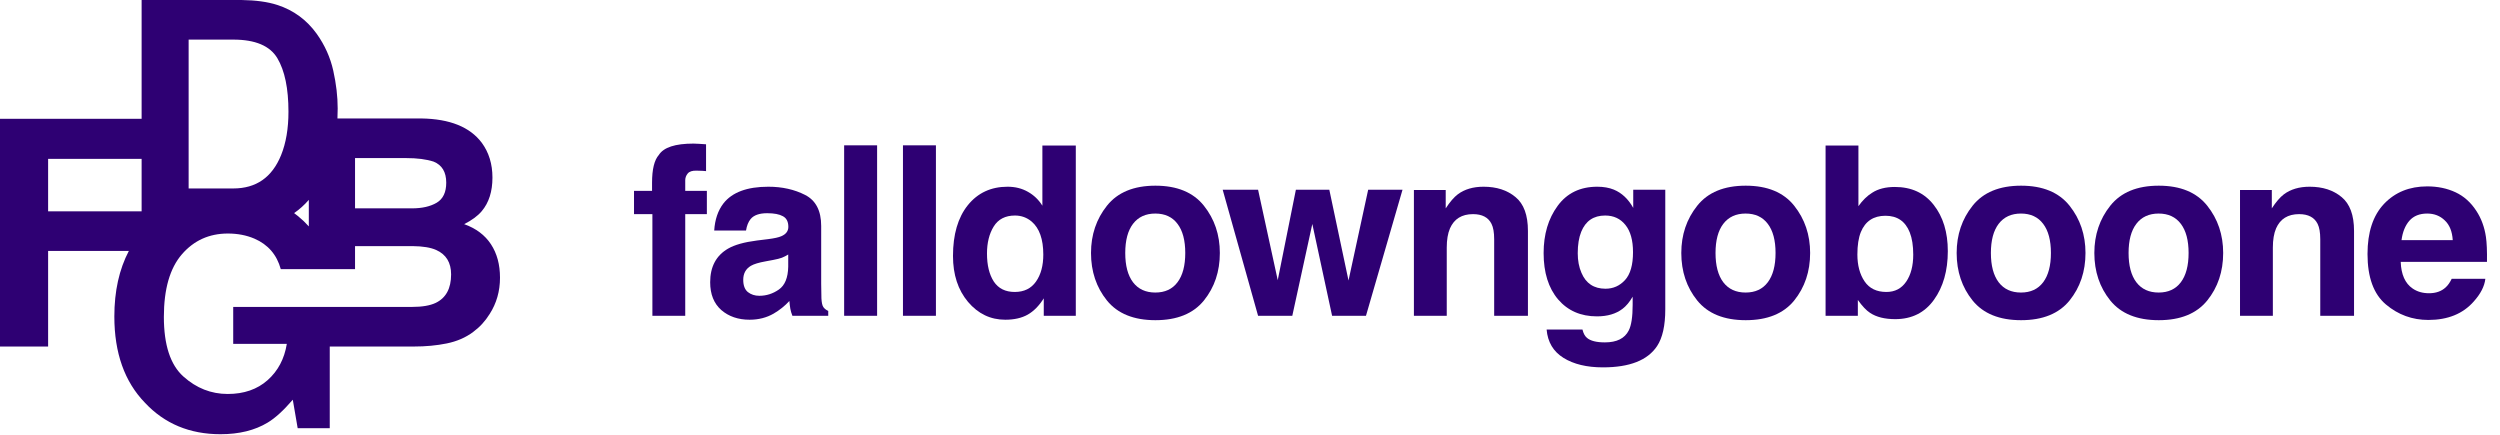
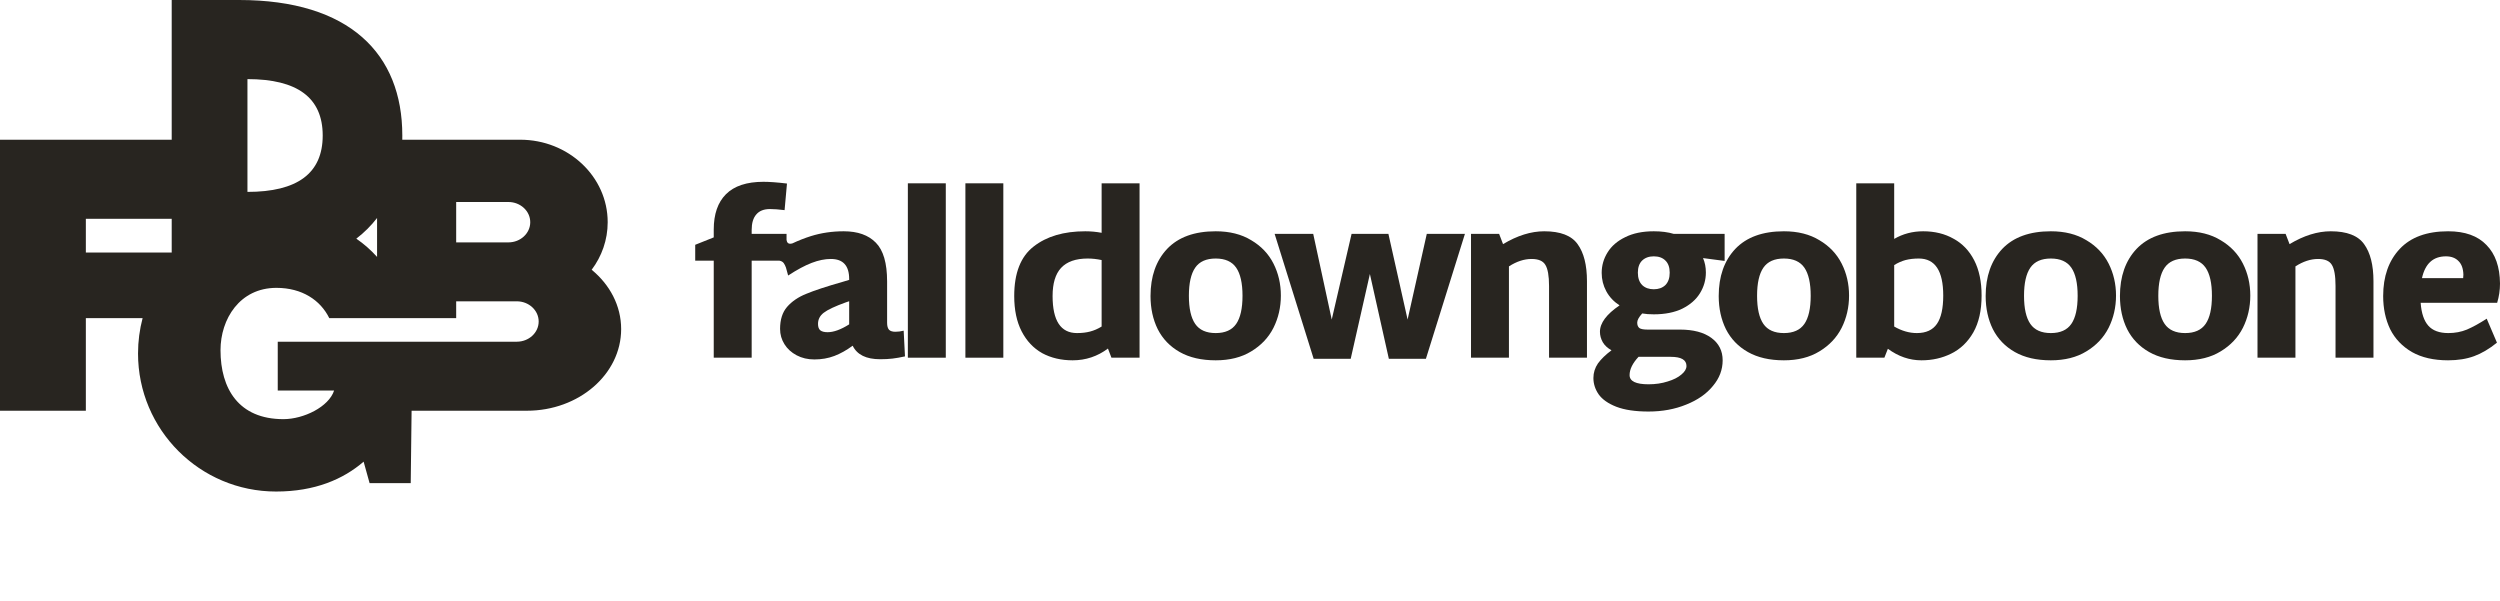
- <svg xmlns="http://www.w3.org/2000/svg" width="190" height="33" viewBox="0 0 190 33" fill="none">
-   <path fill-rule="evenodd" clip-rule="evenodd" d="M0 26.336H3.657V19.069H9.794C9.058 20.469 8.69 22.13 8.69 24.051C8.69 26.826 9.467 29.014 11.02 30.613C12.51 32.204 14.422 33 16.756 33C18.174 33 19.369 32.706 20.341 32.118C20.906 31.781 21.544 31.201 22.252 30.378L22.623 32.541H25.061V26.336H31.452C32.352 26.336 33.187 26.258 33.955 26.101C34.724 25.944 35.391 25.654 35.957 25.231C36.459 24.863 36.877 24.408 37.212 23.867C37.737 23.051 38 22.131 38 21.104C38 20.108 37.771 19.261 37.313 18.564C36.855 17.866 36.176 17.356 35.276 17.035C35.865 16.737 36.311 16.408 36.614 16.047C37.156 15.404 37.426 14.554 37.426 13.495C37.426 12.469 37.156 11.586 36.614 10.849C35.714 9.65 34.184 9.035 32.025 9.003H25.646C25.658 8.754 25.664 8.501 25.664 8.243C25.664 7.334 25.552 6.378 25.329 5.374C25.106 4.371 24.688 3.438 24.075 2.575C23.309 1.509 22.31 0.776 21.075 0.376C20.35 0.141 19.442 0.016 18.351 0H10.763V9.027H0V26.336ZM19.337 18.137C20.37 18.585 21.037 19.357 21.339 20.454H26.983V18.705H31.368C32.133 18.712 32.726 18.811 33.149 18.998C33.906 19.336 34.284 19.955 34.284 20.856C34.284 21.923 33.894 22.644 33.113 23.02C32.683 23.224 32.081 23.326 31.308 23.326H17.724V26.133H21.798C21.615 27.269 21.129 28.189 20.341 28.89C19.552 29.591 18.54 29.942 17.305 29.942C16.047 29.942 14.923 29.5 13.936 28.613C12.948 27.728 12.454 26.219 12.454 24.087C12.454 21.97 12.91 20.384 13.822 19.33C14.734 18.276 15.899 17.748 17.318 17.748C18.058 17.748 18.732 17.878 19.337 18.137ZM22.353 16.196C22.759 15.914 23.131 15.579 23.47 15.191V17.207C23.229 16.937 22.961 16.681 22.664 16.437C22.563 16.354 22.459 16.273 22.353 16.196ZM3.657 12.072H10.763V16.059H3.657V12.072ZM26.983 12.014H30.854C31.707 12.014 32.408 12.104 32.957 12.284C33.595 12.543 33.914 13.076 33.914 13.883C33.914 14.613 33.672 15.12 33.191 15.406C32.708 15.692 32.081 15.835 31.308 15.835H26.983V12.014ZM14.336 3.01H17.729C19.402 3.01 20.52 3.482 21.081 4.427C21.643 5.372 21.923 6.726 21.923 8.49C21.923 9.768 21.736 10.87 21.362 11.794C20.677 13.48 19.466 14.323 17.729 14.323H14.336V3.01Z" fill="#2E0073" />
-   <path d="M52.702 10.913C52.86 10.913 53.004 10.919 53.133 10.931C53.262 10.937 53.438 10.948 53.66 10.966V13.005C53.52 12.987 53.282 12.976 52.948 12.97C52.62 12.958 52.392 13.031 52.263 13.19C52.14 13.342 52.078 13.512 52.078 13.699V14.508H53.722V16.274H52.078V24H49.582V16.274H48.185V14.508H49.556V13.893C49.556 12.867 49.728 12.161 50.074 11.774C50.438 11.2 51.313 10.913 52.702 10.913Z" fill="#2E0073" />
-   <path fill-rule="evenodd" clip-rule="evenodd" d="M58.385 18.173C58.848 18.114 59.179 18.041 59.378 17.953C59.735 17.801 59.914 17.564 59.914 17.241C59.914 16.849 59.776 16.579 59.501 16.433C59.231 16.28 58.833 16.204 58.306 16.204C57.714 16.204 57.295 16.351 57.049 16.644C56.873 16.86 56.756 17.153 56.697 17.523H54.28C54.333 16.685 54.567 15.996 54.983 15.457C55.645 14.613 56.782 14.191 58.394 14.191C59.442 14.191 60.374 14.399 61.188 14.815C62.003 15.231 62.41 16.017 62.41 17.171V21.565C62.41 21.87 62.416 22.239 62.428 22.673C62.445 23.001 62.495 23.224 62.577 23.341C62.659 23.458 62.782 23.555 62.946 23.631V24H60.222C60.145 23.807 60.093 23.625 60.063 23.455C60.034 23.285 60.011 23.092 59.993 22.875C59.648 23.25 59.249 23.569 58.798 23.833C58.259 24.144 57.65 24.299 56.97 24.299C56.103 24.299 55.385 24.053 54.816 23.561C54.254 23.062 53.973 22.359 53.973 21.451C53.973 20.273 54.427 19.421 55.335 18.894C55.833 18.606 56.566 18.401 57.532 18.278L58.385 18.173ZM59.905 19.342C59.747 19.441 59.586 19.523 59.422 19.588C59.264 19.646 59.044 19.702 58.763 19.755L58.2 19.86C57.673 19.954 57.295 20.068 57.066 20.203C56.68 20.432 56.486 20.786 56.486 21.267C56.486 21.694 56.604 22.005 56.838 22.198C57.078 22.386 57.368 22.48 57.708 22.48C58.247 22.48 58.742 22.321 59.193 22.005C59.65 21.689 59.888 21.111 59.905 20.273V19.342Z" fill="#2E0073" />
-   <path d="M64.155 24H66.66V11.045H64.155V24Z" fill="#2E0073" />
-   <path d="M71.13 24H68.625V11.045H71.13V24Z" fill="#2E0073" />
-   <path fill-rule="evenodd" clip-rule="evenodd" d="M78.122 14.578C77.671 14.32 77.155 14.191 76.575 14.191C75.316 14.191 74.308 14.66 73.552 15.598C72.802 16.535 72.427 17.821 72.427 19.456C72.427 20.874 72.808 22.037 73.57 22.945C74.337 23.848 75.28 24.299 76.4 24.299C77.079 24.299 77.648 24.17 78.105 23.912C78.562 23.654 78.969 23.241 79.326 22.673V24H81.761V11.062H79.221V15.633C78.94 15.182 78.573 14.83 78.122 14.578ZM78.737 21.398C78.368 21.926 77.829 22.189 77.12 22.189C76.411 22.189 75.881 21.926 75.529 21.398C75.184 20.865 75.011 20.156 75.011 19.271C75.011 18.451 75.181 17.766 75.521 17.215C75.866 16.658 76.405 16.38 77.138 16.38C77.618 16.38 78.04 16.532 78.403 16.837C78.995 17.341 79.291 18.179 79.291 19.351C79.291 20.189 79.107 20.871 78.737 21.398Z" fill="#2E0073" />
-   <path fill-rule="evenodd" clip-rule="evenodd" d="M92.708 19.227C92.708 20.634 92.304 21.838 91.495 22.84C90.687 23.836 89.459 24.334 87.813 24.334C86.166 24.334 84.939 23.836 84.13 22.84C83.322 21.838 82.917 20.634 82.917 19.227C82.917 17.845 83.322 16.646 84.13 15.633C84.939 14.619 86.166 14.112 87.813 14.112C89.459 14.112 90.687 14.619 91.495 15.633C92.304 16.646 92.708 17.845 92.708 19.227ZM87.804 22.233C88.536 22.233 89.099 21.973 89.491 21.451C89.884 20.93 90.08 20.189 90.08 19.227C90.08 18.267 89.884 17.528 89.491 17.013C89.099 16.491 88.536 16.23 87.804 16.23C87.072 16.23 86.506 16.491 86.108 17.013C85.715 17.528 85.519 18.267 85.519 19.227C85.519 20.189 85.715 20.93 86.108 21.451C86.506 21.973 87.072 22.233 87.804 22.233Z" fill="#2E0073" />
-   <path d="M101.028 14.42H98.487L97.108 21.293L95.614 14.42H92.924L95.614 24H98.215L99.736 17.021L101.239 24H103.814L106.591 14.42H103.981L102.487 21.319L101.028 14.42Z" fill="#2E0073" />
-   <path d="M112.748 14.191C113.739 14.191 114.547 14.452 115.174 14.974C115.807 15.489 116.123 16.348 116.123 17.549V24H113.557V18.173C113.557 17.669 113.49 17.282 113.355 17.013C113.109 16.52 112.64 16.274 111.949 16.274C111.099 16.274 110.516 16.635 110.199 17.355C110.035 17.736 109.953 18.223 109.953 18.814V24H107.457V14.438H109.874V15.835C110.197 15.343 110.501 14.988 110.788 14.771C111.304 14.385 111.957 14.191 112.748 14.191Z" fill="#2E0073" />
-   <path fill-rule="evenodd" clip-rule="evenodd" d="M122.65 14.411C122.292 14.265 121.873 14.191 121.393 14.191C120.092 14.191 119.087 14.678 118.378 15.65C117.669 16.617 117.315 17.812 117.315 19.236C117.315 20.713 117.681 21.885 118.413 22.752C119.152 23.613 120.136 24.044 121.367 24.044C122.163 24.044 122.811 23.854 123.309 23.473C123.584 23.268 123.842 22.96 124.082 22.55V23.165C124.082 24.079 123.983 24.73 123.784 25.116C123.479 25.72 122.875 26.021 121.973 26.021C121.334 26.021 120.88 25.907 120.611 25.679C120.452 25.55 120.338 25.339 120.268 25.046H117.543C117.625 26.001 118.053 26.719 118.826 27.199C119.6 27.68 120.599 27.92 121.824 27.92C123.851 27.92 125.222 27.381 125.937 26.303C126.353 25.676 126.561 24.744 126.561 23.508V14.42H124.126V15.8C123.751 15.126 123.259 14.663 122.65 14.411ZM123.502 21.284C123.098 21.724 122.603 21.943 122.017 21.943C121.138 21.943 120.529 21.539 120.189 20.73C120.001 20.297 119.908 19.802 119.908 19.245C119.908 18.601 119.995 18.059 120.171 17.619C120.505 16.793 121.112 16.38 121.991 16.38C122.635 16.38 123.148 16.617 123.529 17.092C123.915 17.566 124.109 18.258 124.109 19.166C124.109 20.133 123.907 20.839 123.502 21.284Z" fill="#2E0073" />
-   <path fill-rule="evenodd" clip-rule="evenodd" d="M137.57 19.227C137.57 20.634 137.165 21.838 136.357 22.84C135.548 23.836 134.321 24.334 132.674 24.334C131.028 24.334 129.8 23.836 128.992 22.84C128.183 21.838 127.779 20.634 127.779 19.227C127.779 17.845 128.183 16.646 128.992 15.633C129.8 14.619 131.028 14.112 132.674 14.112C134.321 14.112 135.548 14.619 136.357 15.633C137.165 16.646 137.57 17.845 137.57 19.227ZM132.665 22.233C133.398 22.233 133.96 21.973 134.353 21.451C134.745 20.93 134.942 20.189 134.942 19.227C134.942 18.267 134.745 17.528 134.353 17.013C133.96 16.491 133.398 16.23 132.665 16.23C131.933 16.23 131.368 16.491 130.969 17.013C130.577 17.528 130.38 18.267 130.38 19.227C130.38 20.189 130.577 20.93 130.969 21.451C131.368 21.973 131.933 22.233 132.665 22.233Z" fill="#2E0073" />
-   <path fill-rule="evenodd" clip-rule="evenodd" d="M146.961 15.571C146.252 14.663 145.268 14.209 144.008 14.209C143.311 14.209 142.737 14.355 142.286 14.648C141.905 14.883 141.556 15.223 141.24 15.668V11.062H138.744V24H141.196V22.796C141.53 23.265 141.84 23.593 142.127 23.78C142.608 24.097 143.244 24.255 144.035 24.255C145.294 24.255 146.276 23.766 146.979 22.787C147.682 21.809 148.034 20.575 148.034 19.087C148.034 17.651 147.676 16.48 146.961 15.571ZM144.87 21.407C144.512 21.929 144.011 22.189 143.367 22.189C142.622 22.189 142.069 21.92 141.705 21.381C141.342 20.842 141.161 20.162 141.161 19.342C141.161 18.645 141.248 18.076 141.424 17.637C141.764 16.811 142.388 16.398 143.296 16.398C144.193 16.398 144.808 16.819 145.142 17.663C145.318 18.108 145.406 18.671 145.406 19.351C145.406 20.2 145.227 20.886 144.87 21.407Z" fill="#2E0073" />
-   <path fill-rule="evenodd" clip-rule="evenodd" d="M158.497 19.227C158.497 20.634 158.093 21.838 157.285 22.84C156.476 23.836 155.248 24.334 153.602 24.334C151.956 24.334 150.728 23.836 149.919 22.84C149.111 21.838 148.706 20.634 148.706 19.227C148.706 17.845 149.111 16.646 149.919 15.633C150.728 14.619 151.956 14.112 153.602 14.112C155.248 14.112 156.476 14.619 157.285 15.633C158.093 16.646 158.497 17.845 158.497 19.227ZM153.593 22.233C154.326 22.233 154.888 21.973 155.281 21.451C155.673 20.93 155.87 20.189 155.87 19.227C155.87 18.267 155.673 17.528 155.281 17.013C154.888 16.491 154.326 16.23 153.593 16.23C152.861 16.23 152.295 16.491 151.897 17.013C151.504 17.528 151.308 18.267 151.308 19.227C151.308 20.189 151.504 20.93 151.897 21.451C152.295 21.973 152.861 22.233 153.593 22.233Z" fill="#2E0073" />
-   <path fill-rule="evenodd" clip-rule="evenodd" d="M167.749 22.84C168.557 21.838 168.961 20.634 168.961 19.227C168.961 17.845 168.557 16.646 167.749 15.633C166.94 14.619 165.712 14.112 164.066 14.112C162.419 14.112 161.192 14.619 160.383 15.633C159.575 16.646 159.17 17.845 159.17 19.227C159.17 20.634 159.575 21.838 160.383 22.84C161.192 23.836 162.419 24.334 164.066 24.334C165.712 24.334 166.94 23.836 167.749 22.84ZM165.745 21.451C165.352 21.973 164.79 22.233 164.057 22.233C163.325 22.233 162.759 21.973 162.361 21.451C161.968 20.93 161.772 20.189 161.772 19.227C161.772 18.267 161.968 17.528 162.361 17.013C162.759 16.491 163.325 16.23 164.057 16.23C164.79 16.23 165.352 16.491 165.745 17.013C166.137 17.528 166.333 18.267 166.333 19.227C166.333 20.189 166.137 20.93 165.745 21.451Z" fill="#2E0073" />
-   <path d="M175.532 14.191C176.522 14.191 177.331 14.452 177.958 14.974C178.59 15.489 178.907 16.348 178.907 17.549V24H176.34V18.173C176.34 17.669 176.273 17.282 176.138 17.013C175.892 16.52 175.423 16.274 174.732 16.274C173.882 16.274 173.299 16.635 172.983 17.355C172.819 17.736 172.737 18.223 172.737 18.814V24H170.241V14.438H172.658V15.835C172.98 15.343 173.285 14.988 173.572 14.771C174.087 14.385 174.741 14.191 175.532 14.191Z" fill="#2E0073" />
-   <path fill-rule="evenodd" clip-rule="evenodd" d="M186.62 14.613C185.981 14.315 185.263 14.165 184.466 14.165C183.125 14.165 182.032 14.607 181.188 15.492C180.35 16.377 179.931 17.648 179.931 19.307C179.931 21.076 180.397 22.354 181.329 23.139C182.26 23.924 183.336 24.316 184.554 24.316C186.031 24.316 187.179 23.851 188 22.919C188.527 22.333 188.823 21.756 188.887 21.188H186.33C186.195 21.469 186.04 21.689 185.864 21.847C185.542 22.14 185.123 22.286 184.607 22.286C184.121 22.286 183.705 22.166 183.359 21.926C182.791 21.539 182.489 20.865 182.454 19.904H189.01C189.022 19.078 188.996 18.445 188.931 18.006C188.82 17.256 188.577 16.597 188.202 16.028C187.786 15.384 187.258 14.912 186.62 14.613ZM183.113 16.775C183.435 16.412 183.886 16.23 184.466 16.23C185 16.23 185.445 16.403 185.802 16.749C186.166 17.089 186.368 17.59 186.409 18.252H182.515C182.597 17.631 182.796 17.139 183.113 16.775Z" fill="#2E0073" />
+ <svg xmlns="http://www.w3.org/2000/svg" width="254" height="61" viewBox="0 0 254 61" fill="none">
+   <path fill-rule="evenodd" clip-rule="evenodd" d="M17.445 14.195V0H24.286C35.528 0 40.875 5.48 40.875 13.768C40.875 13.881 40.874 13.994 40.872 14.105L40.871 14.195H52.847C57.759 14.195 61.741 17.947 61.741 22.575C61.741 24.375 61.138 26.044 60.113 27.409C61.958 28.921 63.109 31.062 63.109 33.435C63.109 38.017 58.821 41.73 53.531 41.73H41.818L41.73 49.085H37.55L36.944 46.904C34.892 48.68 32.007 49.94 28.048 49.94C20.303 49.94 14.024 43.661 14.024 35.916C14.024 34.674 14.185 33.47 14.488 32.324H8.722V41.73H0V14.195H17.445ZM28.219 34.719L52.505 34.718C53.733 34.718 54.729 33.799 54.729 32.666C54.729 31.532 53.733 30.613 52.505 30.613H46.348V32.324H33.455C32.56 30.495 30.685 29.246 28.084 29.246C24.357 29.246 22.404 32.413 22.404 35.577C22.404 39.496 24.25 42.586 28.794 42.586C30.856 42.586 33.406 41.334 33.945 39.678H28.219V34.719ZM38.31 26.102V22.148C37.713 22.923 37.011 23.626 36.201 24.248C36.986 24.79 37.691 25.412 38.31 26.102ZM17.445 22.233H8.722V25.654H17.445V22.233ZM32.787 13.768C32.787 17.616 30.206 19.497 25.141 19.497V8.038C30.206 8.038 32.787 9.919 32.787 13.768ZM46.348 24.627V20.523H51.65C52.878 20.523 53.873 21.442 53.873 22.575C53.873 23.709 52.878 24.627 51.65 24.627H46.348Z" fill="#282520" />
+   <path fill-rule="evenodd" clip-rule="evenodd" d="M79.913 23.764H76.37V23.365C76.37 22.671 76.525 22.147 76.835 21.793C77.145 21.423 77.61 21.239 78.23 21.239C78.629 21.239 79.123 21.276 79.714 21.35L79.957 18.648C78.983 18.53 78.186 18.471 77.566 18.471C75.868 18.471 74.598 18.892 73.757 19.733C72.93 20.56 72.516 21.756 72.516 23.321V24.118L70.634 24.871V26.487H72.516V36.342H76.37V26.487H79.203C79.604 26.56 79.717 26.837 79.853 27.185L80.076 27.994C80.976 27.403 81.773 26.975 82.467 26.709C83.161 26.443 83.811 26.311 84.416 26.311C85.656 26.311 86.276 26.989 86.276 28.348V28.436L85.612 28.636C83.959 29.108 82.726 29.514 81.914 29.854C81.102 30.179 80.452 30.622 79.965 31.183C79.493 31.729 79.256 32.474 79.256 33.419C79.256 33.98 79.404 34.497 79.699 34.969C79.994 35.442 80.408 35.818 80.939 36.099C81.471 36.379 82.069 36.52 82.733 36.52C83.471 36.52 84.15 36.401 84.771 36.165C85.391 35.929 86.011 35.582 86.631 35.124C87.074 36.04 88.004 36.498 89.421 36.498C89.908 36.498 90.329 36.475 90.683 36.431C91.053 36.387 91.473 36.313 91.946 36.209L91.813 33.596C91.532 33.67 91.252 33.707 90.971 33.707C90.676 33.707 90.462 33.641 90.329 33.508C90.196 33.36 90.13 33.124 90.13 32.799V28.591C90.13 26.731 89.746 25.417 88.978 24.649C88.225 23.882 87.14 23.498 85.723 23.498C84.556 23.498 83.449 23.66 82.401 23.985C81.766 24.185 81.136 24.432 80.512 24.726C80.097 24.852 79.954 24.652 79.913 24.384V23.764ZM83.331 33.552C83.183 33.419 83.11 33.205 83.11 32.91C83.11 32.452 83.302 32.076 83.685 31.78C84.084 31.47 84.837 31.116 85.944 30.717L86.276 30.606V32.954C85.435 33.486 84.704 33.752 84.084 33.752C83.745 33.752 83.493 33.685 83.331 33.552Z" fill="#282520" />
+   <path d="M92.238 18.625H96.092V36.342H92.238V18.625Z" fill="#282520" />
+   <path d="M101.938 18.625H98.085V36.342H101.938V18.625Z" fill="#282520" />
+   <path fill-rule="evenodd" clip-rule="evenodd" d="M115.779 18.625V36.342H112.922L112.568 35.412C111.505 36.209 110.309 36.608 108.98 36.608C107.814 36.608 106.78 36.365 105.88 35.877C104.994 35.376 104.3 34.637 103.798 33.663C103.296 32.688 103.045 31.493 103.045 30.075C103.045 27.743 103.702 26.067 105.016 25.048C106.33 24.015 108.079 23.498 110.264 23.498C110.825 23.498 111.379 23.549 111.925 23.653V18.625H115.779ZM106.943 30.075C106.943 32.585 107.769 33.84 109.423 33.84C109.925 33.84 110.368 33.788 110.752 33.685C111.15 33.581 111.542 33.412 111.925 33.176V26.421C111.438 26.318 110.966 26.266 110.508 26.266C109.297 26.266 108.397 26.584 107.806 27.218C107.23 27.838 106.943 28.791 106.943 30.075Z" fill="#282520" />
+   <path fill-rule="evenodd" clip-rule="evenodd" d="M119.861 35.767C120.85 36.328 122.068 36.608 123.515 36.608C124.932 36.608 126.135 36.306 127.124 35.7C128.128 35.095 128.881 34.298 129.383 33.309C129.885 32.305 130.136 31.212 130.136 30.031C130.136 28.85 129.885 27.765 129.383 26.775C128.881 25.786 128.128 24.997 127.124 24.406C126.135 23.8 124.932 23.498 123.515 23.498C121.359 23.498 119.713 24.096 118.576 25.291C117.454 26.487 116.893 28.082 116.893 30.075C116.893 31.33 117.137 32.452 117.624 33.441C118.126 34.431 118.871 35.206 119.861 35.767ZM125.596 32.91C125.168 33.53 124.474 33.84 123.515 33.84C122.555 33.84 121.861 33.53 121.433 32.91C121.005 32.29 120.791 31.337 120.791 30.053C120.791 28.769 121.005 27.816 121.433 27.196C121.861 26.576 122.555 26.266 123.515 26.266C124.474 26.266 125.168 26.576 125.596 27.196C126.024 27.816 126.239 28.769 126.239 30.053C126.239 31.337 126.024 32.29 125.596 32.91Z" fill="#282520" />
+   <path d="M148.836 23.764L144.872 36.453H141.107L139.181 27.838L137.232 36.453H133.467L129.503 23.764H133.423L135.305 32.467L137.32 23.764H141.063L143.012 32.467L144.961 23.764H148.836Z" fill="#282520" />
+   <path d="M160.284 24.804C159.664 23.933 158.534 23.498 156.895 23.498C155.552 23.498 154.157 23.933 152.71 24.804L152.311 23.764H149.454V36.342H153.308V27.064C154.09 26.561 154.858 26.311 155.611 26.311C156.305 26.311 156.77 26.51 157.006 26.908C157.257 27.307 157.383 28.023 157.383 29.057V36.342H161.236V28.569C161.236 26.931 160.918 25.675 160.284 24.804Z" fill="#282520" />
+   <path fill-rule="evenodd" clip-rule="evenodd" d="M175.222 26.51L173.029 26.222C173.221 26.665 173.317 27.152 173.317 27.684C173.317 28.436 173.118 29.138 172.719 29.787C172.32 30.437 171.722 30.961 170.925 31.359C170.128 31.744 169.161 31.936 168.024 31.936C167.581 31.936 167.19 31.906 166.85 31.847C166.511 32.216 166.341 32.526 166.341 32.777C166.341 33.028 166.415 33.212 166.562 33.331C166.71 33.434 166.983 33.486 167.382 33.486H170.682C172.04 33.486 173.103 33.766 173.871 34.327C174.638 34.888 175.022 35.648 175.022 36.608C175.022 37.568 174.69 38.439 174.026 39.221C173.376 40.019 172.475 40.646 171.324 41.104C170.172 41.576 168.895 41.812 167.493 41.812C166.149 41.812 165.057 41.65 164.215 41.325C163.388 41.001 162.79 40.58 162.421 40.063C162.067 39.546 161.89 38.993 161.89 38.402C161.89 37.871 162.045 37.376 162.355 36.918C162.68 36.475 163.137 36.032 163.728 35.589C163.329 35.368 163.034 35.095 162.842 34.77C162.65 34.431 162.554 34.076 162.554 33.707C162.554 32.821 163.218 31.928 164.547 31.027C163.957 30.644 163.506 30.164 163.196 29.588C162.886 29.012 162.731 28.392 162.731 27.727C162.731 26.975 162.931 26.281 163.329 25.646C163.728 24.997 164.326 24.48 165.123 24.096C165.92 23.697 166.887 23.498 168.024 23.498C168.792 23.498 169.471 23.586 170.062 23.764H175.222V26.51ZM168.024 29.389C168.511 29.389 168.903 29.248 169.198 28.968C169.493 28.672 169.641 28.252 169.641 27.706C169.641 27.159 169.493 26.746 169.198 26.465C168.917 26.185 168.526 26.044 168.024 26.044C167.537 26.044 167.146 26.185 166.85 26.465C166.555 26.746 166.407 27.159 166.407 27.706C166.407 28.252 166.555 28.672 166.85 28.968C167.146 29.248 167.537 29.389 168.024 29.389ZM171.346 37.184C171.346 36.564 170.815 36.254 169.751 36.254H166.474C165.869 36.903 165.566 37.523 165.566 38.114C165.566 38.734 166.208 39.044 167.493 39.044C168.201 39.044 168.851 38.948 169.441 38.756C170.032 38.579 170.497 38.343 170.837 38.048C171.176 37.767 171.346 37.479 171.346 37.184Z" fill="#282520" />
+   <path fill-rule="evenodd" clip-rule="evenodd" d="M177.589 35.767C178.578 36.328 179.796 36.608 181.243 36.608C182.66 36.608 183.863 36.306 184.852 35.7C185.856 35.095 186.609 34.298 187.111 33.309C187.613 32.305 187.864 31.212 187.864 30.031C187.864 28.85 187.613 27.765 187.111 26.775C186.609 25.786 185.856 24.997 184.852 24.406C183.863 23.8 182.66 23.498 181.243 23.498C179.087 23.498 177.441 24.096 176.304 25.291C175.182 26.487 174.621 28.082 174.621 30.075C174.621 31.33 174.865 32.452 175.352 33.441C175.854 34.431 176.599 35.206 177.589 35.767ZM183.324 32.91C182.896 33.53 182.202 33.84 181.243 33.84C180.283 33.84 179.589 33.53 179.161 32.91C178.733 32.29 178.519 31.337 178.519 30.053C178.519 28.769 178.733 27.816 179.161 27.196C179.589 26.576 180.283 26.266 181.243 26.266C182.202 26.266 182.896 26.576 183.324 27.196C183.752 27.816 183.967 28.769 183.967 30.053C183.967 31.337 183.752 32.29 183.324 32.91Z" fill="#282520" />
+   <path fill-rule="evenodd" clip-rule="evenodd" d="M195.395 23.498C196.562 23.498 197.588 23.749 198.474 24.251C199.374 24.738 200.075 25.469 200.577 26.443C201.079 27.418 201.33 28.613 201.33 30.031C201.33 31.537 201.05 32.784 200.489 33.773C199.928 34.748 199.182 35.464 198.252 35.922C197.337 36.379 196.325 36.608 195.218 36.608C194.008 36.608 192.871 36.217 191.808 35.435L191.453 36.342H188.597V18.625H192.45V24.273C193.336 23.756 194.318 23.498 195.395 23.498ZM194.753 33.84C195.683 33.84 196.362 33.53 196.79 32.91C197.219 32.29 197.433 31.33 197.433 30.031C197.433 27.521 196.606 26.266 194.952 26.266C194.45 26.266 194 26.318 193.602 26.421C193.218 26.524 192.834 26.694 192.45 26.931V33.176C193.218 33.619 193.985 33.84 194.753 33.84Z" fill="#282520" />
+   <path fill-rule="evenodd" clip-rule="evenodd" d="M204.711 35.767C205.7 36.328 206.918 36.608 208.365 36.608C209.782 36.608 210.986 36.306 211.975 35.7C212.979 35.095 213.732 34.298 214.234 33.309C214.736 32.305 214.987 31.212 214.987 30.031C214.987 28.85 214.736 27.765 214.234 26.775C213.732 25.786 212.979 24.997 211.975 24.406C210.986 23.8 209.782 23.498 208.365 23.498C206.209 23.498 204.563 24.096 203.426 25.291C202.304 26.487 201.743 28.082 201.743 30.075C201.743 31.33 201.987 32.452 202.474 33.441C202.976 34.431 203.722 35.206 204.711 35.767ZM210.447 32.91C210.019 33.53 209.325 33.84 208.365 33.84C207.405 33.84 206.711 33.53 206.283 32.91C205.855 32.29 205.641 31.337 205.641 30.053C205.641 28.769 205.855 27.816 206.283 27.196C206.711 26.576 207.405 26.266 208.365 26.266C209.325 26.266 210.019 26.576 210.447 27.196C210.875 27.816 211.089 28.769 211.089 30.053C211.089 31.337 210.875 32.29 210.447 32.91Z" fill="#282520" />
+   <path fill-rule="evenodd" clip-rule="evenodd" d="M222.008 36.608C220.561 36.608 219.343 36.328 218.354 35.767C217.365 35.206 216.619 34.431 216.117 33.441C215.63 32.452 215.387 31.33 215.387 30.075C215.387 28.082 215.948 26.487 217.07 25.291C218.207 24.096 219.853 23.498 222.008 23.498C223.426 23.498 224.629 23.8 225.618 24.406C226.622 24.997 227.375 25.786 227.877 26.775C228.379 27.765 228.63 28.85 228.63 30.031C228.63 31.212 228.379 32.305 227.877 33.309C227.375 34.298 226.622 35.095 225.618 35.7C224.629 36.306 223.426 36.608 222.008 36.608ZM222.008 33.84C222.968 33.84 223.662 33.53 224.09 32.91C224.518 32.29 224.732 31.337 224.732 30.053C224.732 28.769 224.518 27.816 224.09 27.196C223.662 26.576 222.968 26.266 222.008 26.266C221.049 26.266 220.355 26.576 219.927 27.196C219.498 27.816 219.284 28.769 219.284 30.053C219.284 31.337 219.498 32.29 219.927 32.91C220.355 33.53 221.049 33.84 222.008 33.84Z" fill="#282520" />
+   <path d="M240.192 24.804C239.571 23.933 238.442 23.498 236.803 23.498C235.46 23.498 234.065 23.933 232.618 24.804L232.219 23.764H229.362V36.342H233.216V27.064C233.998 26.561 234.766 26.311 235.519 26.311C236.213 26.311 236.678 26.51 236.914 26.908C237.165 27.307 237.29 28.023 237.29 29.057V36.342H241.144V28.569C241.144 26.931 240.826 25.675 240.192 24.804Z" fill="#282520" />
+   <path fill-rule="evenodd" clip-rule="evenodd" d="M245.939 30.762C246.013 31.81 246.271 32.585 246.714 33.087C247.157 33.589 247.836 33.84 248.751 33.84C249.431 33.84 250.058 33.722 250.634 33.486C251.224 33.234 251.896 32.866 252.649 32.378L253.69 34.815C252.907 35.449 252.132 35.907 251.365 36.188C250.597 36.468 249.718 36.608 248.729 36.608C247.268 36.608 246.042 36.328 245.053 35.767C244.064 35.191 243.326 34.416 242.839 33.441C242.366 32.452 242.13 31.33 242.13 30.075C242.13 28.082 242.691 26.487 243.813 25.291C244.935 24.096 246.574 23.498 248.729 23.498C250.442 23.498 251.741 23.963 252.627 24.893C253.528 25.809 253.985 27.115 254 28.813C254 29.477 253.904 30.127 253.712 30.762H245.939ZM250.257 28.259C250.272 28.17 250.28 28.052 250.28 27.905C250.265 27.299 250.102 26.842 249.792 26.532C249.482 26.207 249.054 26.044 248.508 26.044C247.209 26.044 246.397 26.783 246.072 28.259H250.257Z" fill="#282520" />
</svg>
